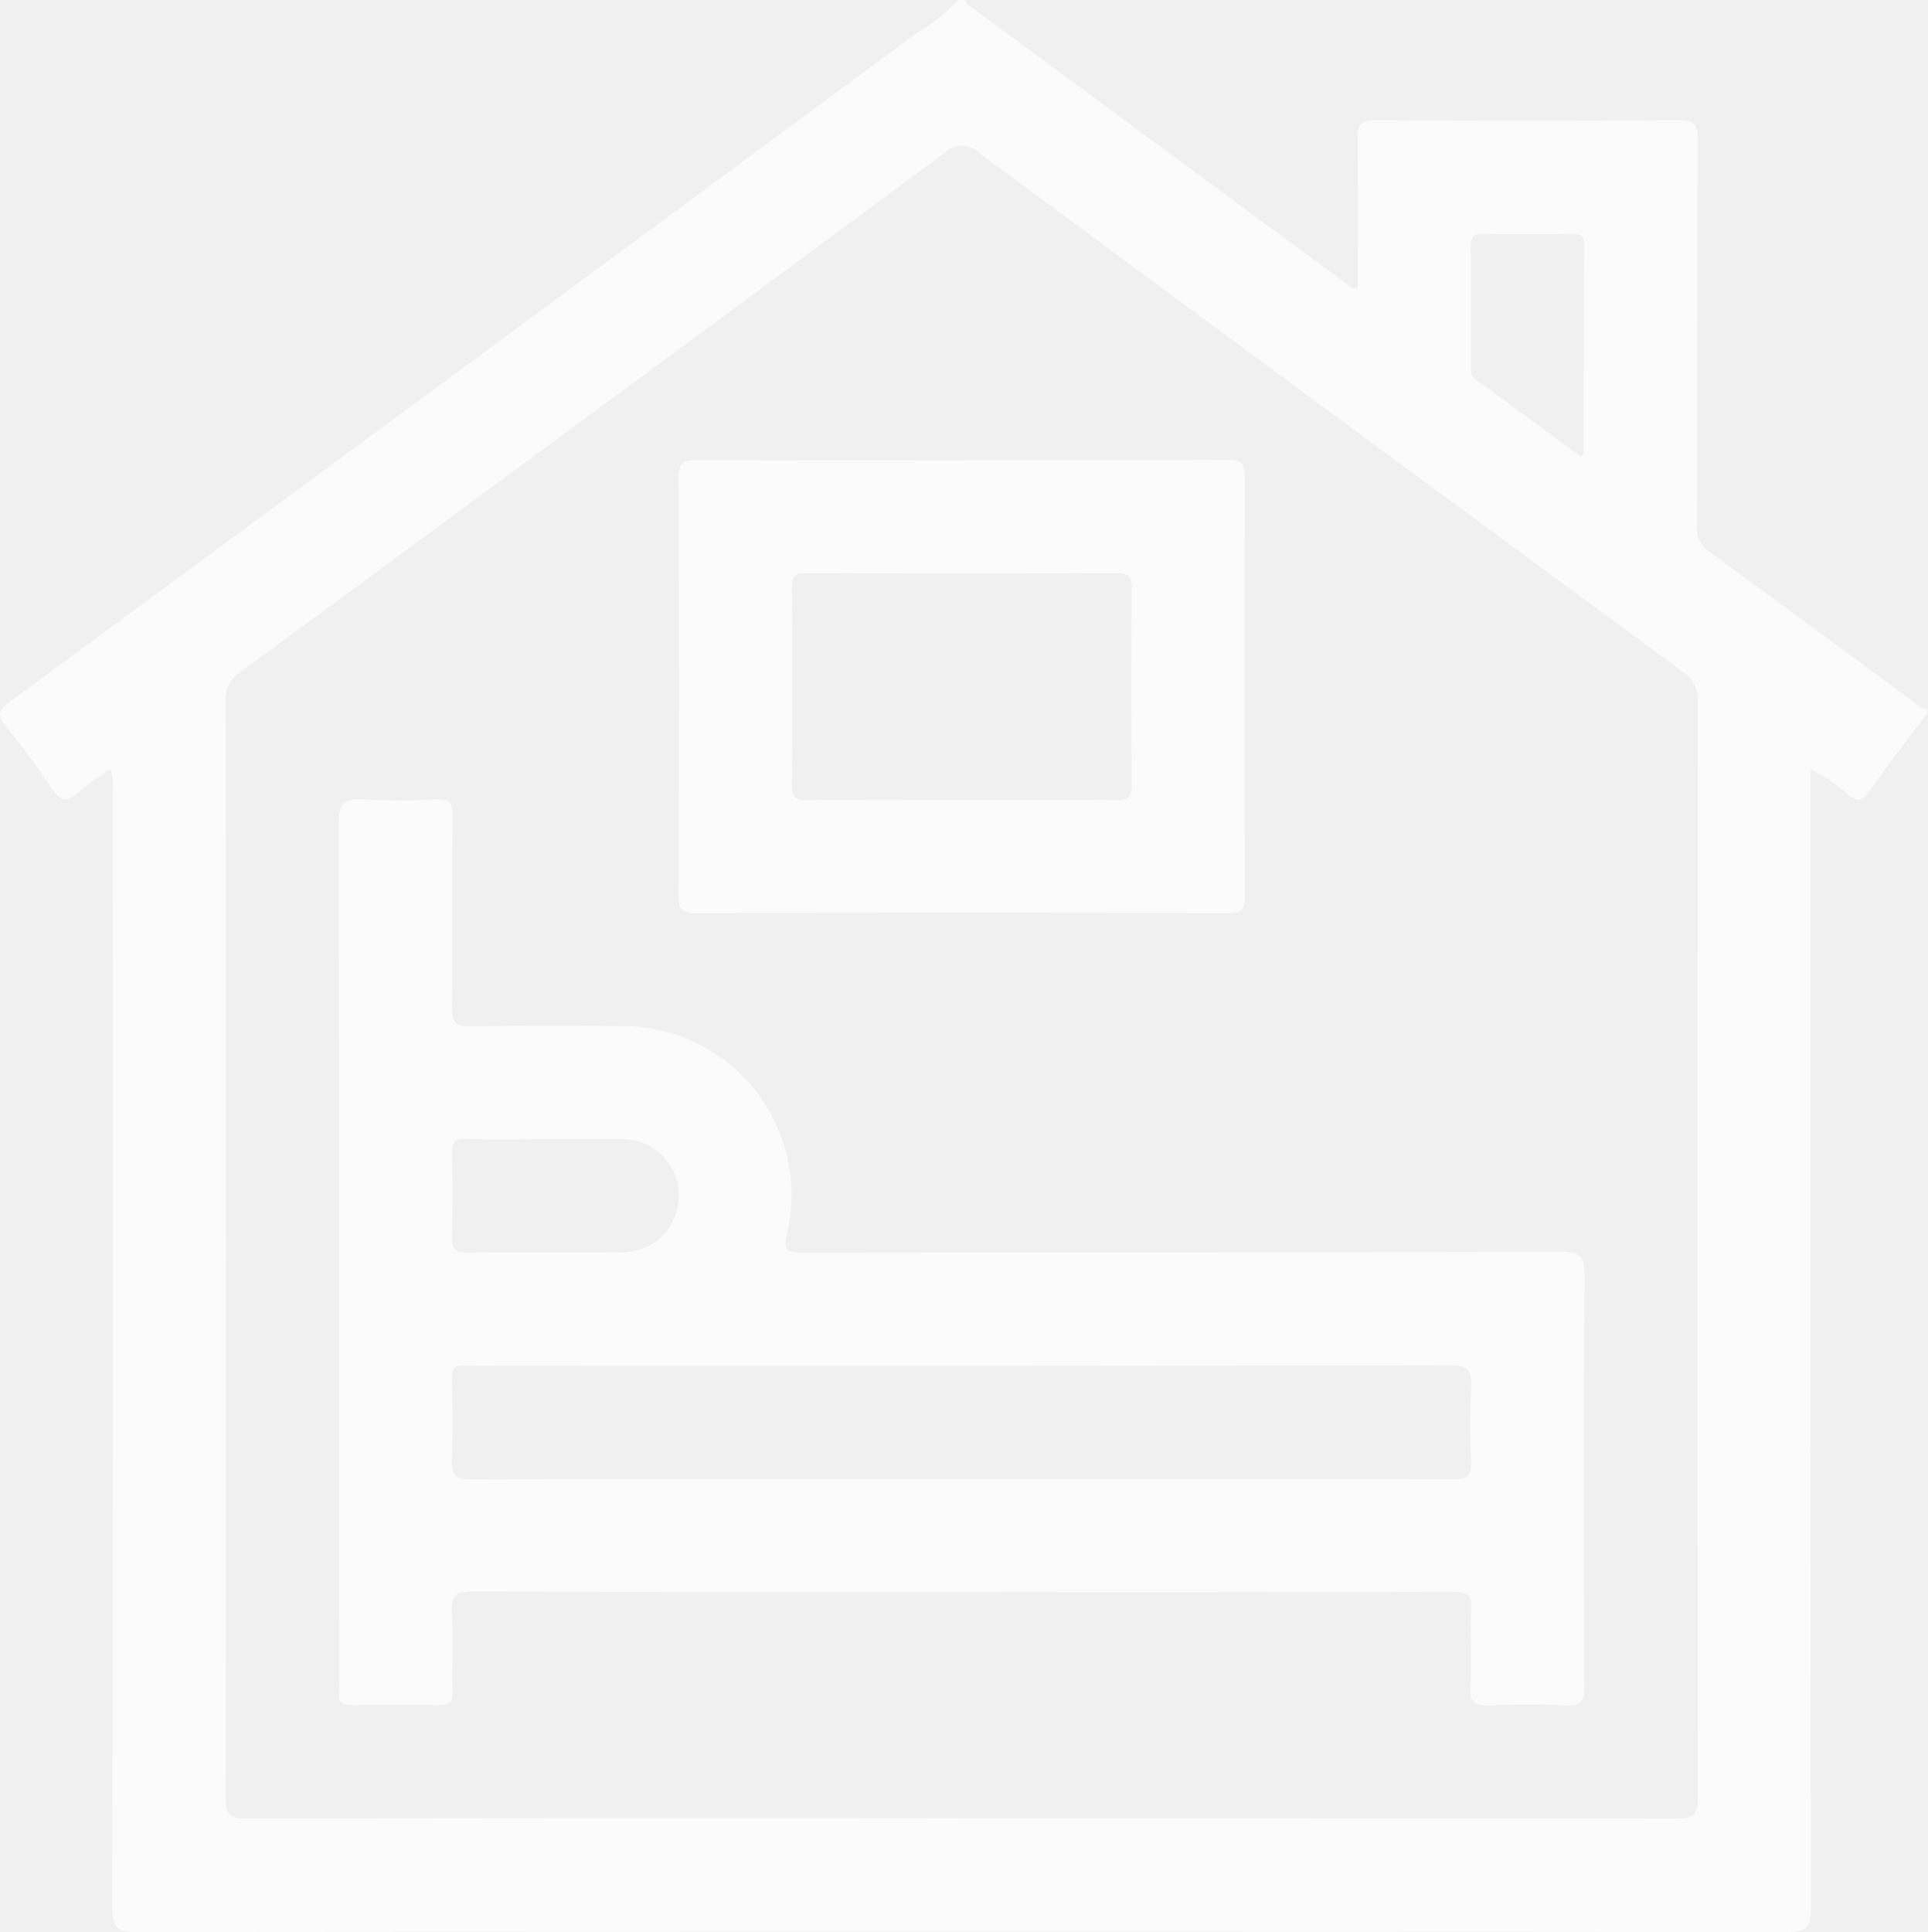
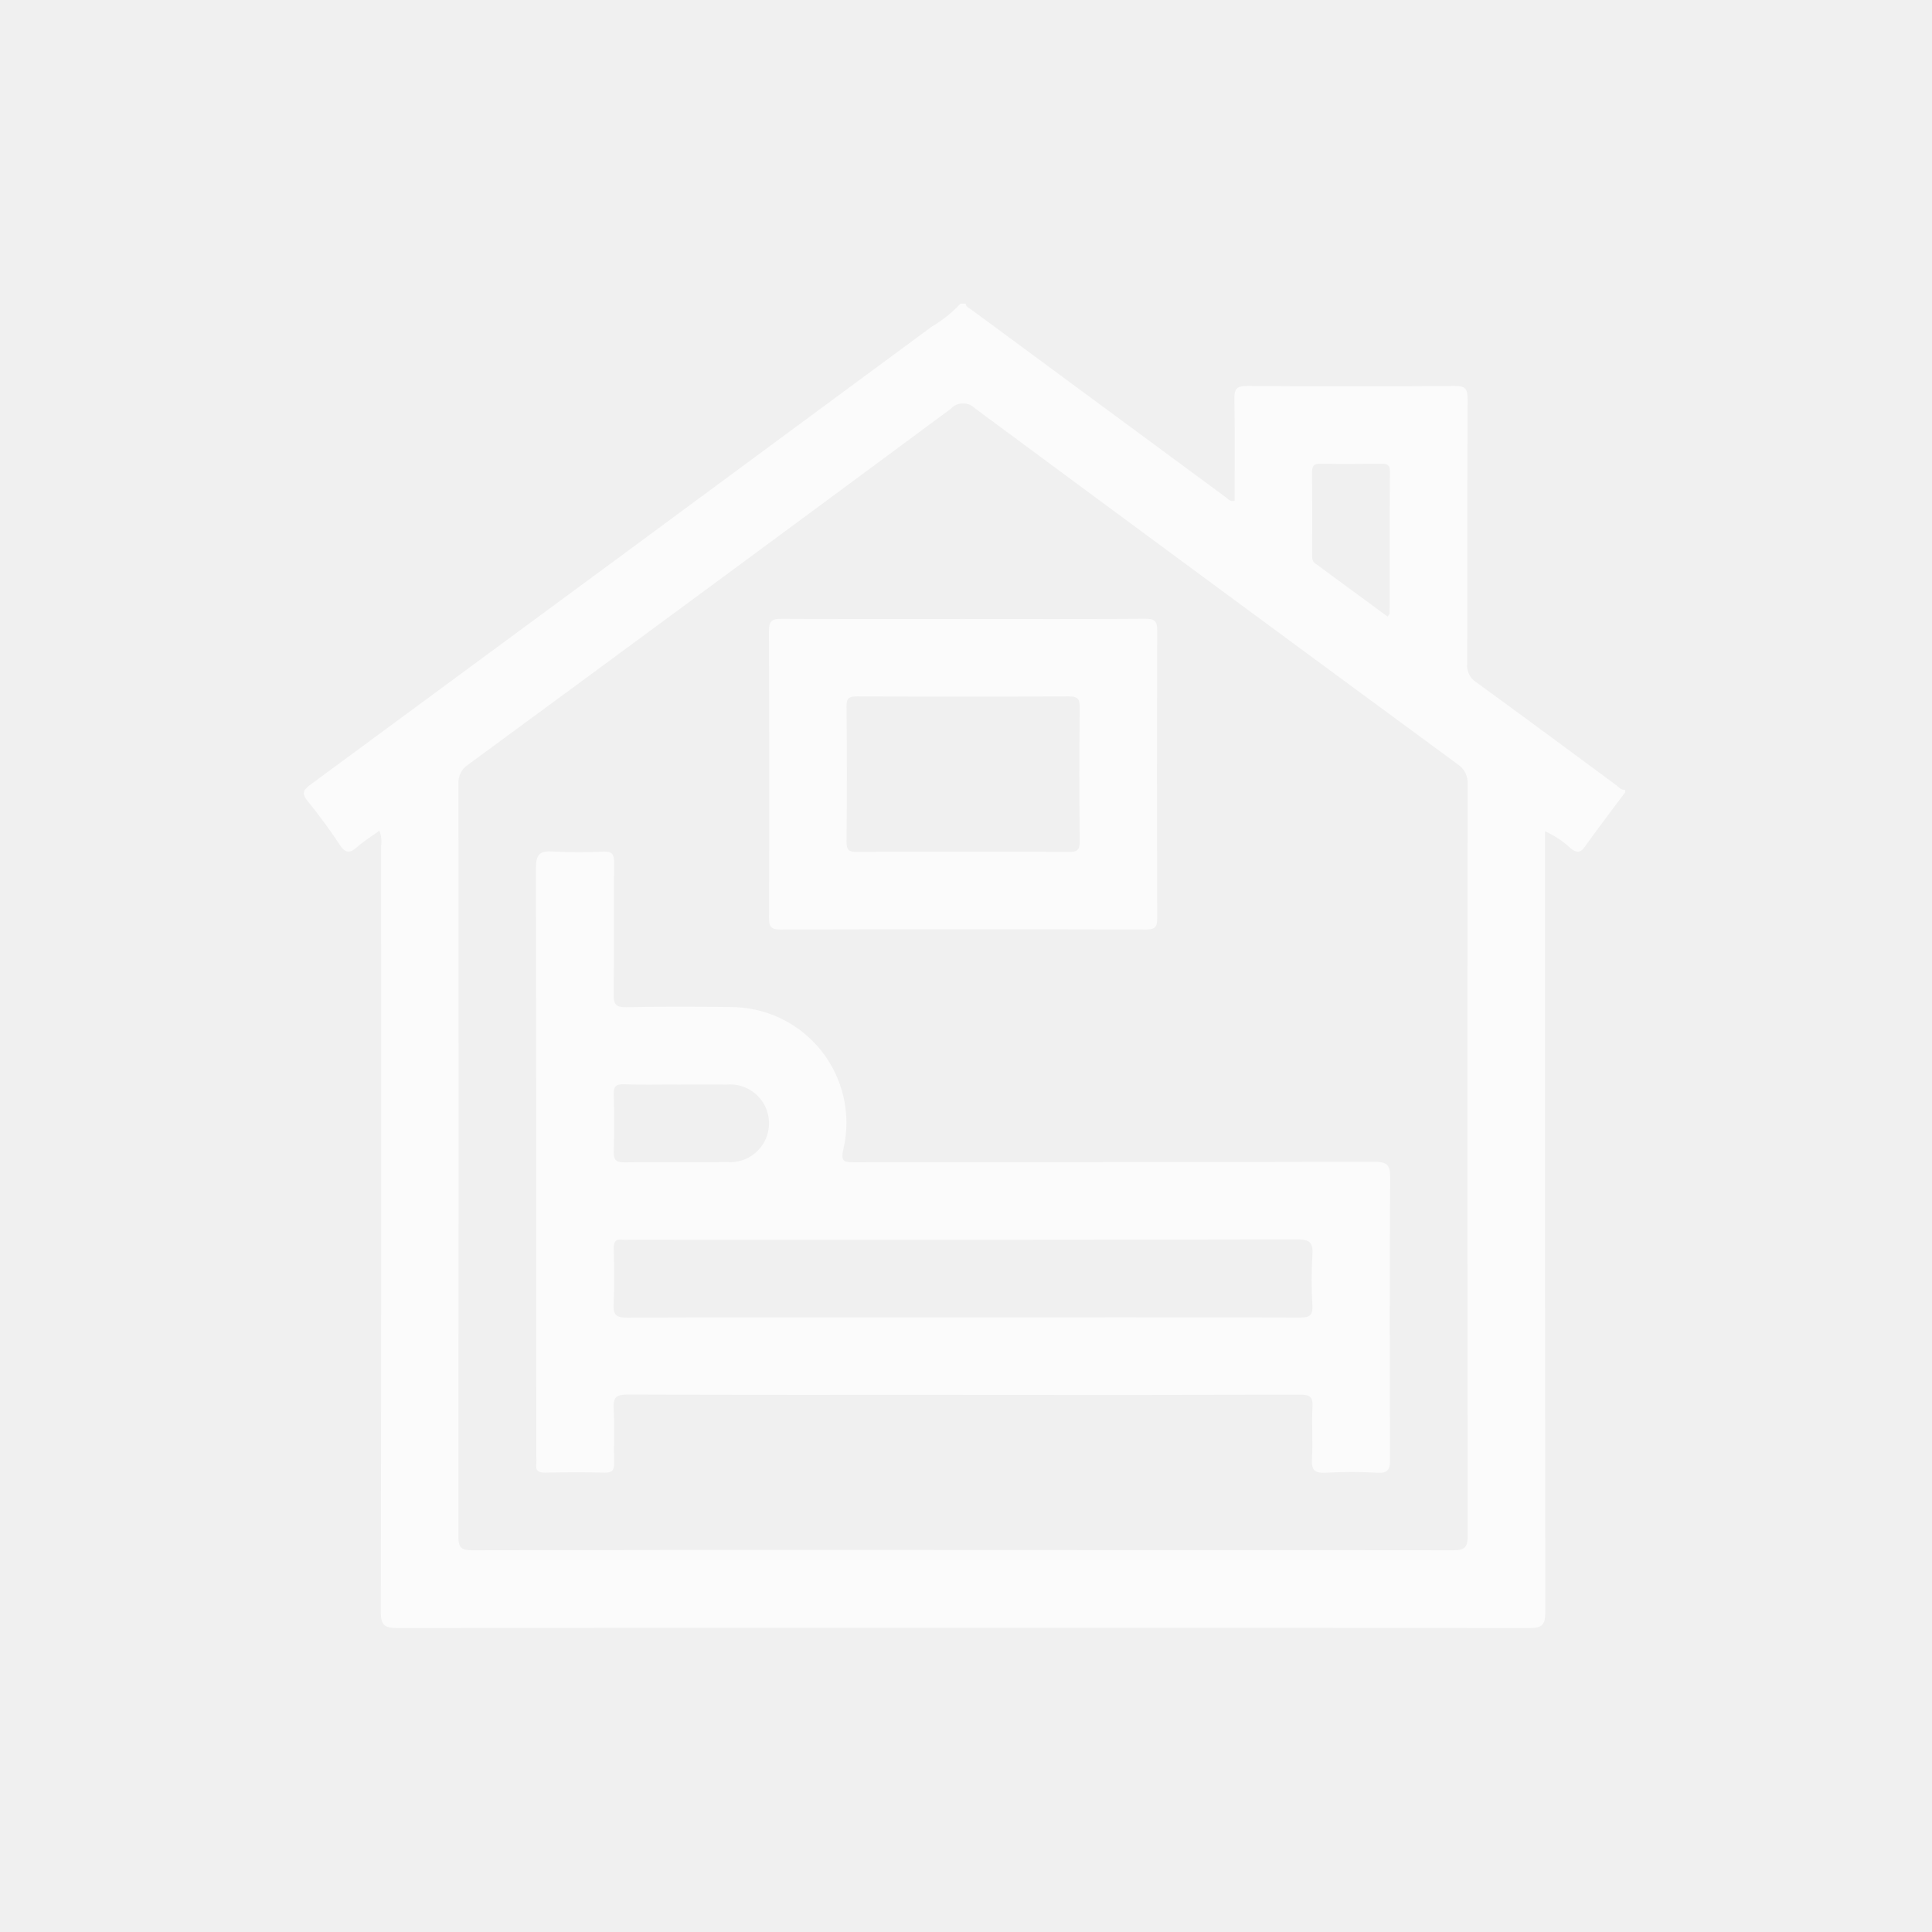
- <svg xmlns="http://www.w3.org/2000/svg" width="57.409" height="57.544" viewBox="0 0 57.409 57.544">
-   <g id="Group_49820" data-name="Group 49820" transform="translate(0 0)" opacity="0.7">
-     <g id="Group_49766" data-name="Group 49766" transform="translate(0 0)">
-       <path id="Path_73962" data-name="Path 73962" d="M28.532,0h.225c.02.153.159.2.26.271q5.506,4.065,11.017,8.123c.11.081.2.227.41.172,0-1.473.015-2.948-.01-4.423-.007-.427.091-.567.546-.563q4.518.033,9.036,0c.448,0,.552.124.551.559-.017,3.835-.006,7.67-.016,11.505a.849.849,0,0,0,.374.794c2.043,1.482,4.069,2.989,6.1,4.484.115.085.209.223.383.2v.112c-.581.78-1.175,1.551-1.737,2.345-.2.288-.352.3-.622.09a4.116,4.116,0,0,0-1.123-.747v.723q0,16.6.014,33.2c0,.57-.139.7-.7.7q-24.577-.025-49.155,0c-.559,0-.742-.1-.741-.712q.032-16.628.013-33.257a1.317,1.317,0,0,0-.073-.674c-.348.252-.684.458-.974.716-.31.276-.5.267-.743-.095a23.431,23.431,0,0,0-1.4-1.9c-.287-.347-.19-.495.127-.728Q13.8,10.96,27.281,1a5.571,5.571,0,0,0,1.25-1m.1,54.156q10.645,0,21.29.011c.5,0,.651-.105.65-.633q-.026-16.319,0-32.637a.959.959,0,0,0-.435-.88Q39.634,12.3,29.162,4.553a.728.728,0,0,0-1.051.02q-10.471,7.75-20.97,15.46a.908.908,0,0,0-.417.831q.014,16.347,0,32.693c0,.5.133.61.619.609q10.645-.025,21.29-.011M47.093,13.6c.048-.077.081-.1.082-.133,0-2.057,0-4.115.014-6.172,0-.291-.126-.335-.371-.332-.879.01-1.759.016-2.637,0-.306-.006-.375.108-.372.391.013,1.178,0,2.357.006,3.535,0,.147-.017.294.131.4q1.575,1.151,3.148,2.312" transform="translate(0 0.001)" fill="#fff" />
-       <path id="Path_73963" data-name="Path 73963" d="M85.74,182.163c-4.85,0-9.7.008-14.55-.012-.5,0-.64.12-.611.615.045.784,0,1.573.018,2.359.008.313-.082.424-.407.416-.861-.02-1.723-.016-2.584,0-.282,0-.428-.067-.388-.373a2.65,2.65,0,0,0,0-.337q0-12.781-.015-25.561c0-.608.178-.75.742-.713a20.811,20.811,0,0,0,2.19,0c.377-.015.466.115.463.474-.016,1.91.006,3.82-.018,5.73-.006.441.113.565.556.557,1.5-.028,3-.024,4.494-.007a5.026,5.026,0,0,1,4.929,6.177c-.119.527.011.57.471.569,7.528-.012,15.056,0,22.584-.022.562,0,.706.127.7.7-.028,4.082-.021,8.165-.006,12.247,0,.427-.087.59-.547.565a21.436,21.436,0,0,0-2.246,0c-.452.023-.627-.082-.6-.572.044-.765-.017-1.536.023-2.3.023-.441-.135-.517-.538-.516q-7.331.02-14.663.009m-.04-3.371c4.9,0,9.808-.006,14.712.01.421,0,.547-.106.527-.528a18.879,18.879,0,0,1,0-2.189c.036-.534-.109-.679-.662-.678q-14.516.029-29.032.014a2.211,2.211,0,0,1-.281,0c-.293-.038-.389.081-.382.377.018.8.033,1.611,0,2.414-.022.458.1.6.576.593,4.848-.019,9.7-.012,14.544-.012M73.314,168.679c-.766,0-1.533.019-2.3-.008-.356-.013-.442.109-.433.445q.034,1.232,0,2.466c-.01.356.081.482.46.477,1.494-.022,2.989,0,4.483-.011a1.689,1.689,0,1,0-.027-3.367c-.728-.006-1.457,0-2.186,0" transform="translate(-57.116 -134.749)" fill="#fff" />
-       <path id="Path_73964" data-name="Path 73964" d="M143.034,91.232c2.639,0,5.279.011,7.918-.011.429,0,.522.12.521.532q-.023,6.233,0,12.466c0,.381-.083.508-.488.507q-7.946-.021-15.891,0c-.4,0-.493-.118-.492-.5q.02-6.233,0-12.466c0-.478.172-.534.577-.532,2.62.015,5.241.008,7.861.008m-.018,10.113c1.534,0,3.068-.009,4.6.007.348,0,.486-.068.482-.455q-.03-2.918,0-5.837c0-.373-.11-.466-.471-.464q-4.6.02-9.2,0c-.324,0-.457.057-.454.425q.028,2.946,0,5.893c0,.349.1.442.443.438,1.534-.018,3.068-.008,4.6-.008" transform="translate(-114.391 -77.528)" fill="#fff" />
+ <svg xmlns="http://www.w3.org/2000/svg" width="140" height="140" viewBox="0 0 140 140">
+   <defs>
+     <clipPath id="clip-Safe_sustainable_accommodation">
+       <rect width="140" height="140" />
+     </clipPath>
+   </defs>
+   <g id="Safe_sustainable_accommodation" data-name="Safe &amp; sustainable accommodation" clip-path="url(#clip-Safe_sustainable_accommodation)">
+     <g id="Group_50624" data-name="Group 50624" transform="translate(22.015 21.998)" opacity="0.7">
+       <g id="Group_49766" data-name="Group 49766" transform="translate(0 0)">
+         <path id="Path_73962" data-name="Path 73962" d="M47.586,0h.375c.034.256.265.328.433.452Q57.576,7.231,66.767,14c.183.135.337.379.683.286,0-2.456.026-4.917-.016-7.376-.012-.713.151-.945.911-.939q7.535.055,15.07,0c.747-.005.921.208.918.932-.028,6.4-.01,12.793-.027,19.189a1.415,1.415,0,0,0,.624,1.325C88.339,29.888,91.718,32.4,95.11,34.9c.193.141.348.372.638.336v.187c-.969,1.3-1.96,2.586-2.9,3.91-.34.48-.586.5-1.037.15a6.865,6.865,0,0,0-1.873-1.246v1.206q0,27.686.024,55.372c0,.951-.233,1.162-1.169,1.161q-40.99-.042-81.981,0c-.933,0-1.237-.173-1.235-1.188q.053-27.733.022-55.466a2.2,2.2,0,0,0-.122-1.124c-.58.421-1.14.765-1.624,1.194-.518.46-.835.445-1.239-.158A39.077,39.077,0,0,0,.284,36.062c-.478-.579-.317-.825.213-1.215q22.515-16.568,45-33.173A9.291,9.291,0,0,0,47.586,0m.161,90.322q17.754,0,35.508.018c.829,0,1.086-.175,1.084-1.056Q84.3,62.066,84.333,34.85a1.6,1.6,0,0,0-.725-1.468Q66.1,20.514,48.636,7.594a1.213,1.213,0,0,0-1.753.033Q29.421,20.551,11.91,33.412a1.515,1.515,0,0,0-.7,1.386q.024,27.263-.008,54.527c0,.842.222,1.017,1.032,1.015q17.754-.042,35.508-.019m30.8-67.644c.081-.128.136-.175.136-.222.008-3.431,0-6.863.024-10.295,0-.486-.21-.559-.619-.555-1.466.016-2.933.026-4.4,0-.511-.011-.626.18-.621.651.021,1.965.008,3.931.01,5.9,0,.245-.028.49.219.671q2.628,1.92,5.251,3.857" transform="translate(0 0.001)" fill="#fff" />
+         <path id="Path_73963" data-name="Path 73963" d="M98.119,197.933c-8.089,0-16.178.014-24.267-.021-.83,0-1.067.2-1.02,1.026.075,1.307,0,2.623.031,3.934.013.523-.137.707-.679.694-1.436-.034-2.873-.027-4.31,0-.471.008-.713-.111-.647-.623a4.42,4.42,0,0,0,0-.562q0-21.316-.026-42.632c0-1.014.3-1.25,1.237-1.188a34.7,34.7,0,0,0,3.652.005c.629-.025.777.193.772.791-.027,3.185.011,6.372-.03,9.557-.01.736.188.942.927.928,2.5-.047,5-.039,7.5-.011a8.383,8.383,0,0,1,8.22,10.3c-.2.879.018.95.786.949,12.555-.02,25.111,0,37.666-.037.937,0,1.177.211,1.17,1.163-.046,6.808-.035,13.617-.01,20.426,0,.712-.146.984-.913.942a35.759,35.759,0,0,0-3.746,0c-.753.038-1.045-.137-1-.954.074-1.276-.028-2.562.038-3.839.038-.736-.225-.862-.9-.86q-12.227.034-24.455.015m-.067-5.622c8.179,0,16.358-.009,24.538.016.7,0,.913-.176.878-.88a31.494,31.494,0,0,1,0-3.65c.06-.891-.181-1.133-1.1-1.131q-24.21.048-48.42.023a3.689,3.689,0,0,1-.468,0c-.489-.063-.649.135-.638.629.03,1.342.056,2.687-.008,4.026-.036.765.162.992.961.989,8.085-.032,16.171-.02,24.257-.02M77.394,175.444c-1.278,0-2.556.031-3.832-.014-.594-.021-.737.181-.722.743q.056,2.055,0,4.112c-.017.593.134.8.767.8,2.492-.036,4.985,0,7.477-.019a2.816,2.816,0,1,0-.045-5.616c-1.215-.01-2.43,0-3.645,0" transform="translate(-50.379 -118.855)" fill="#fff" />
+         <path id="Path_73964" data-name="Path 73964" d="M148.669,91.239c4.4,0,8.8.018,13.205-.018.715-.006.871.2.868.887q-.039,10.4,0,20.791c0,.635-.138.847-.814.845q-13.252-.035-26.5,0c-.67,0-.822-.2-.82-.84q.034-10.4-.007-20.791c0-.8.287-.891.962-.887,4.37.025,8.741.013,13.111.013m-.029,16.867c2.559,0,5.117-.015,7.676.012.58.006.811-.113.8-.759q-.05-4.867,0-9.735c.006-.622-.183-.777-.786-.774q-7.676.033-15.352,0c-.54,0-.763.1-.757.708q.047,4.914,0,9.829c0,.583.167.737.739.73,2.558-.029,5.117-.013,7.676-.013" transform="translate(-100.898 -68.383)" fill="#fff" />
+       </g>
    </g>
  </g>
</svg>
